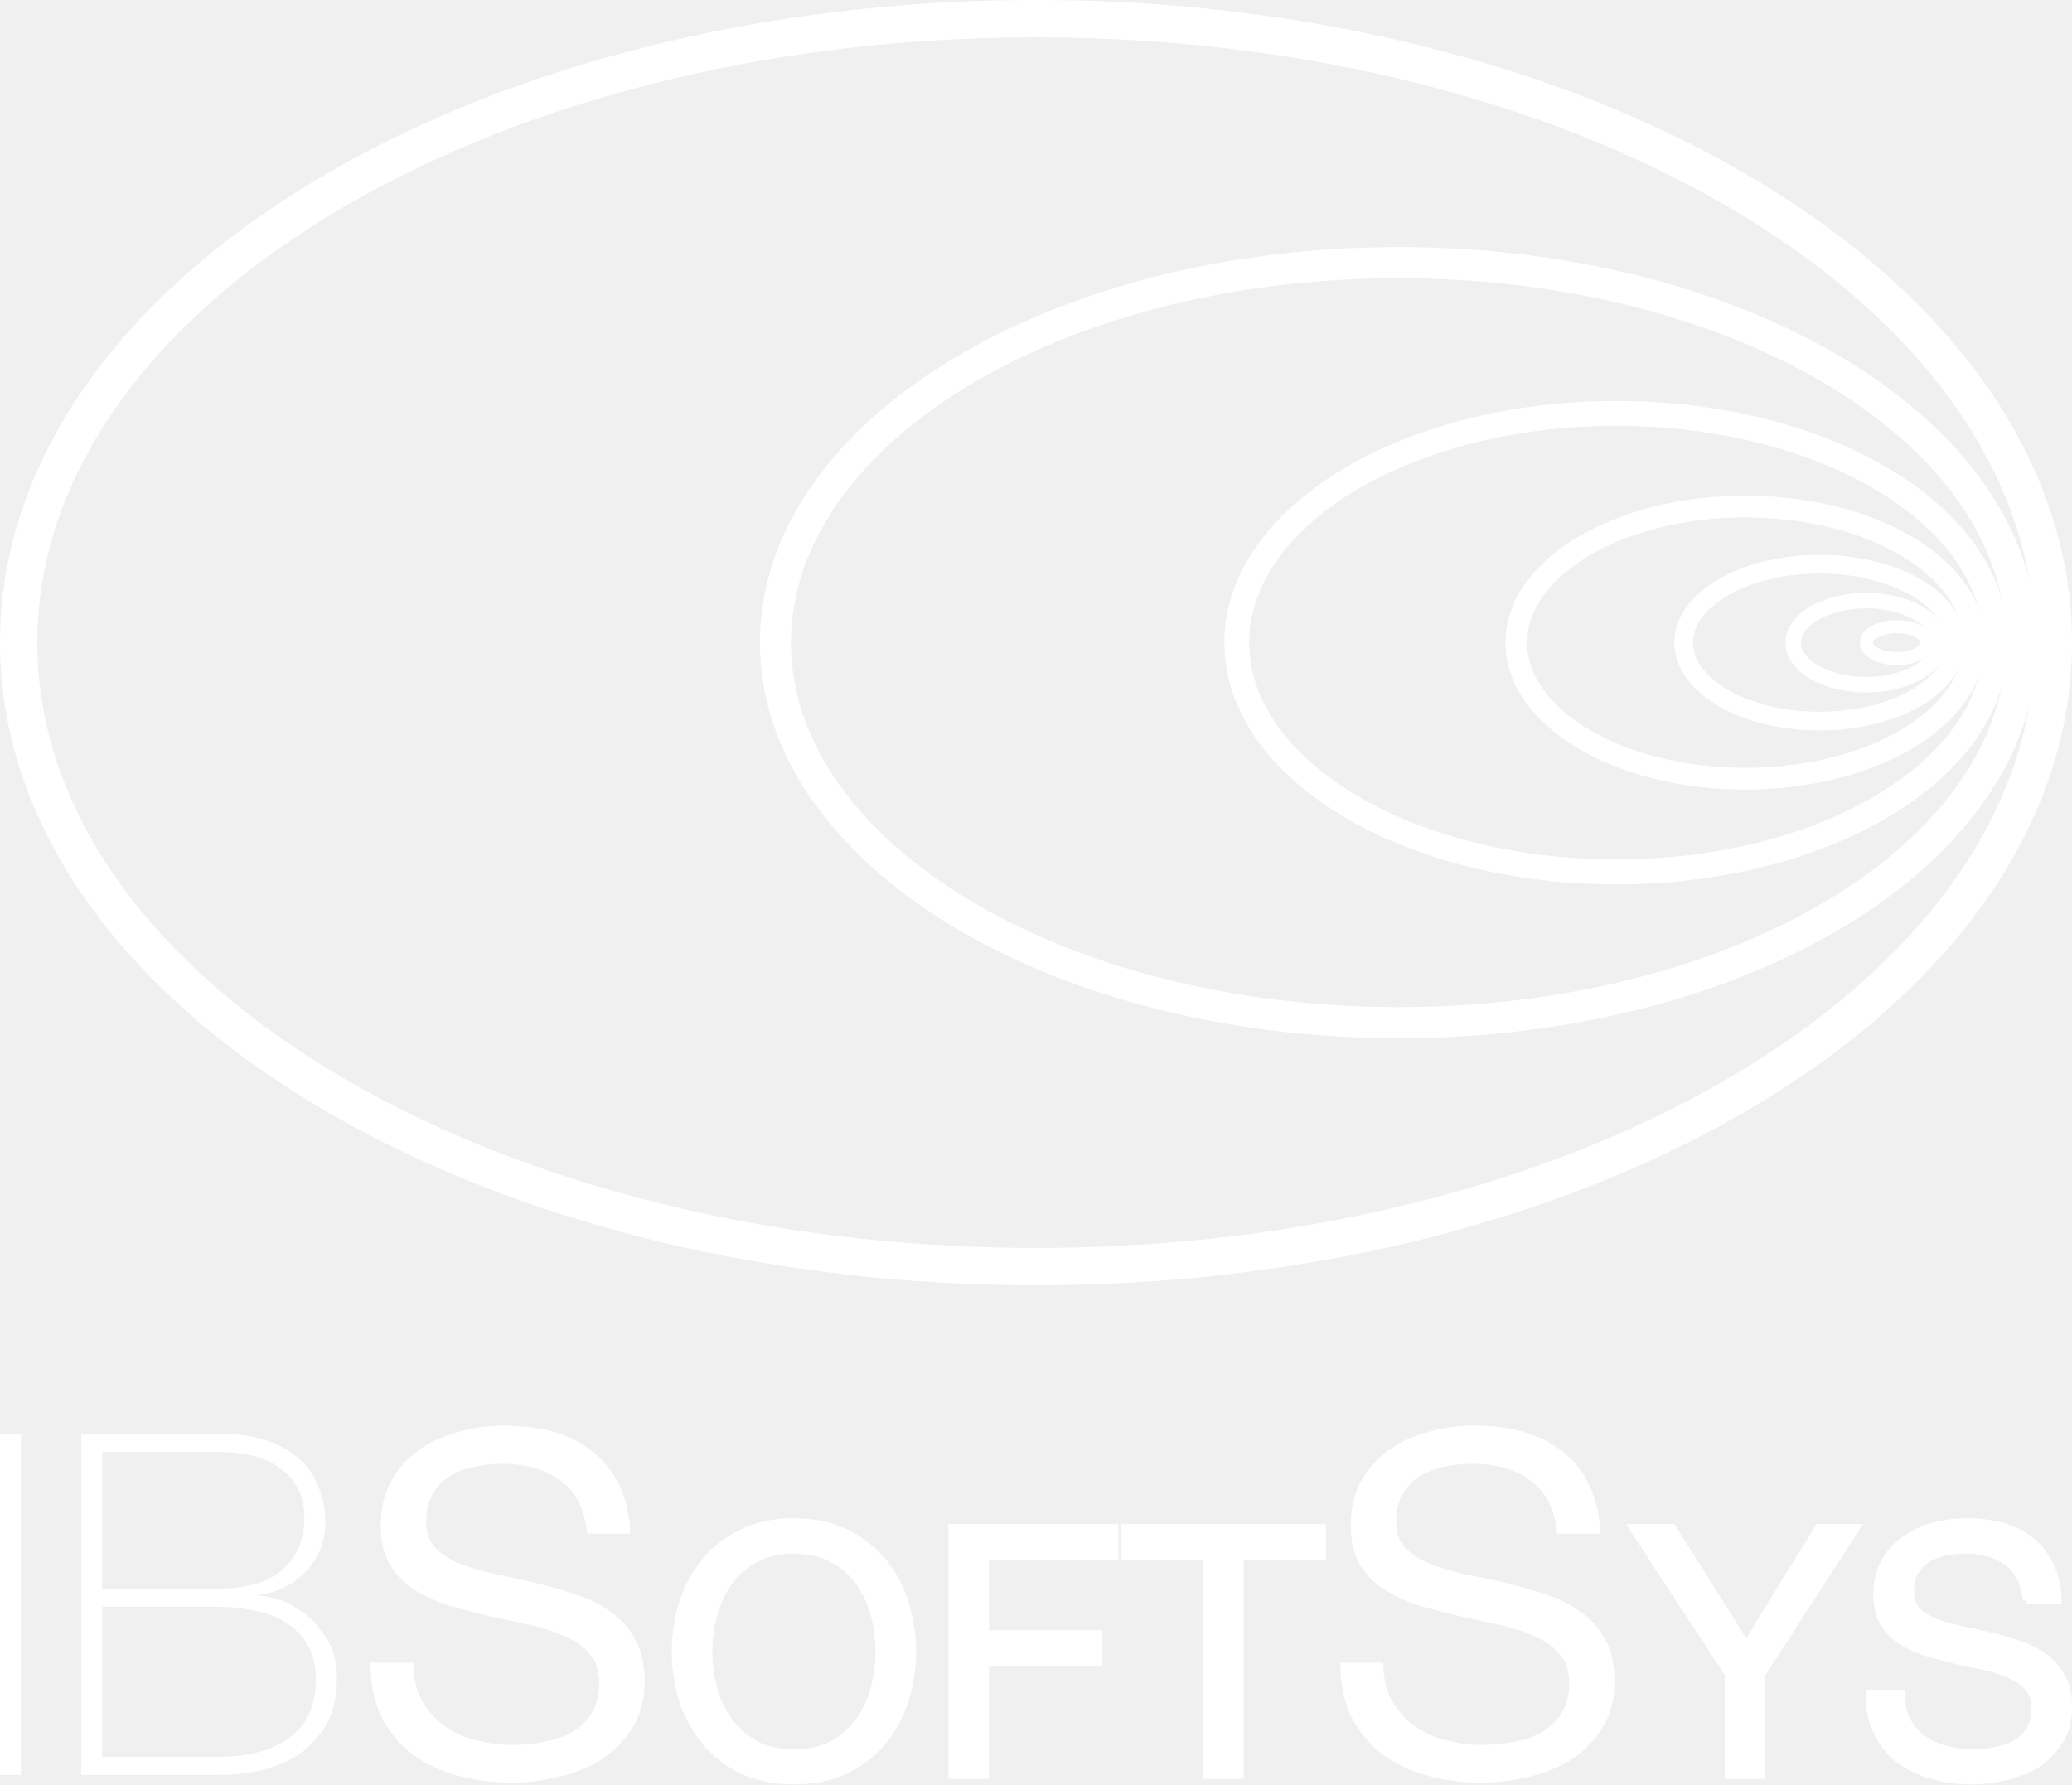
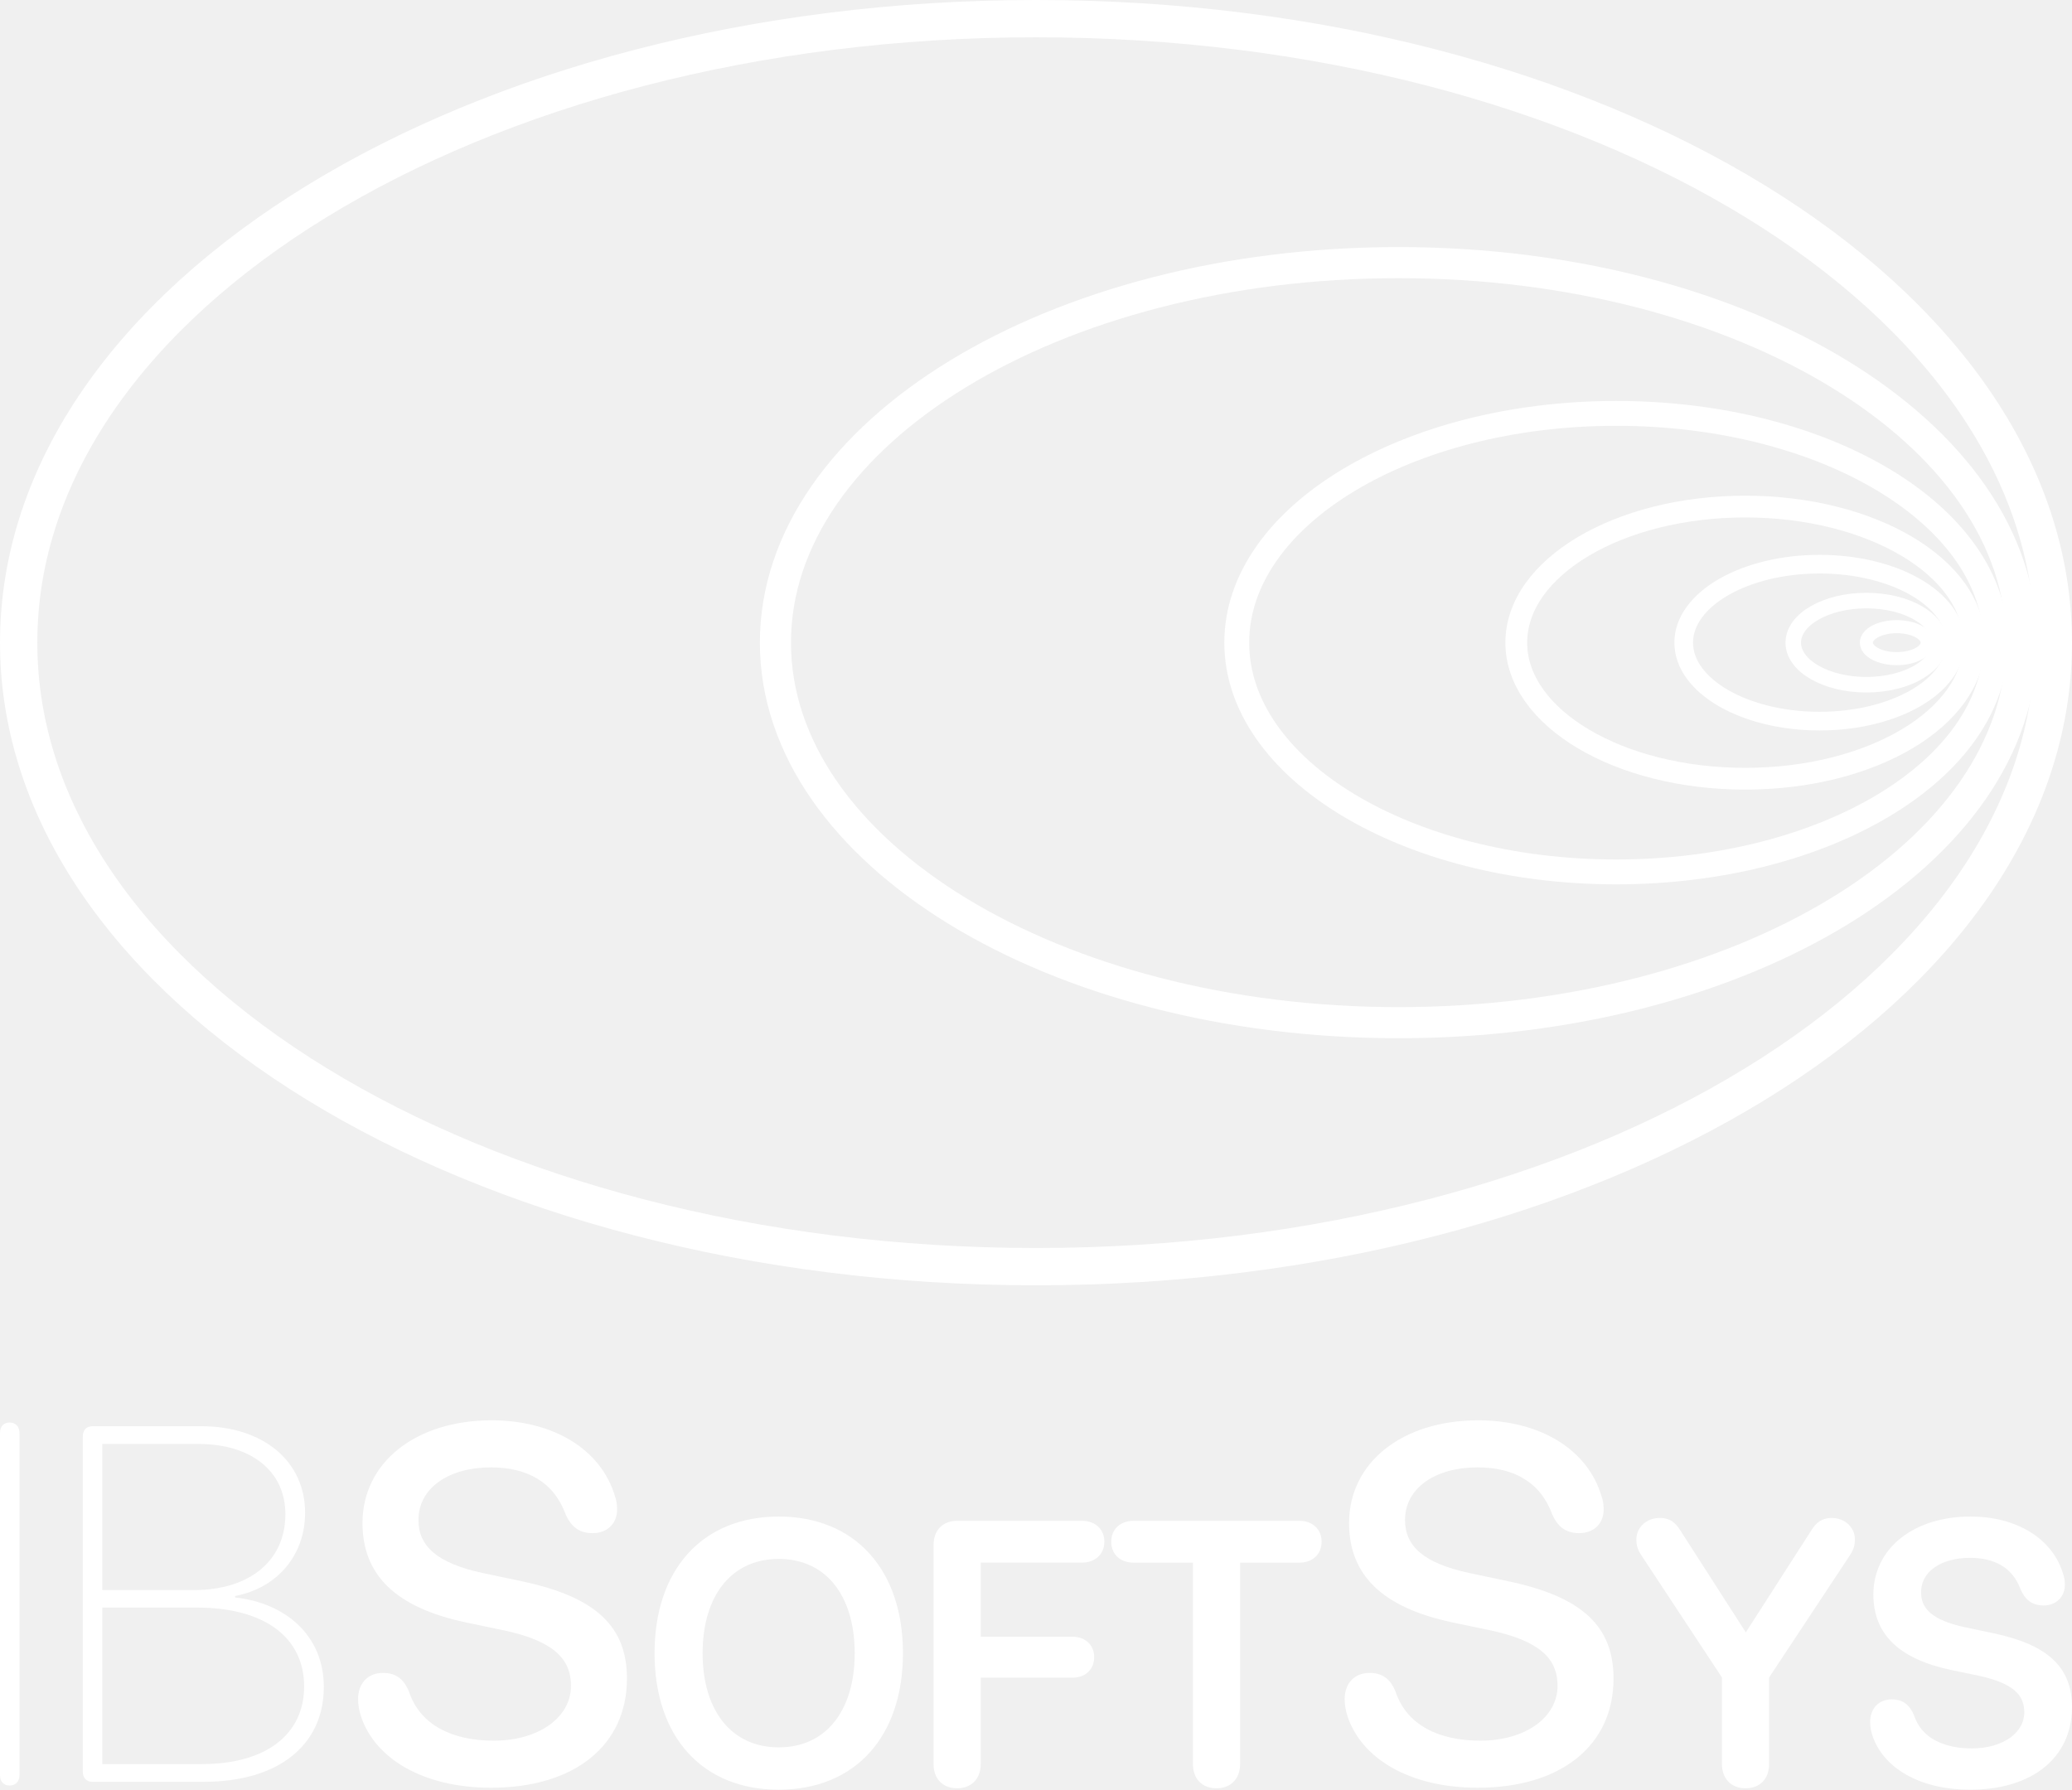
- <svg xmlns="http://www.w3.org/2000/svg" width="333.173" height="286.955" viewBox="0 0 88.152 75.923">
+ <svg xmlns="http://www.w3.org/2000/svg" width="333.173" height="287.812" viewBox="0 0 88.152 76.15">
  <defs>
    <path id="G" d="M-42 1608h588v290H-42z" />
    <path id="b" d="M1600.665 5530.211h158.58v94.55H1600.665z" />
    <path id="a" d="M157-13h55v40h-55z" />
    <path id="c" d="M157-13h55v40h-55z" />
    <path id="d" d="M1600.665 5530.211h158.58v94.55H1600.665z" />
    <path id="e" d="M157-13h55v40h-55z" />
    <path id="f" d="M1600.665 5530.211h158.58v94.55H1600.665z" />
    <path id="g" d="M157-13h55v40h-55z" />
    <path id="h" d="M1600.665 5530.211h158.58v94.55H1600.665z" />
    <path id="i" d="M157-13h55v40h-55z" />
    <path id="j" d="M1600.665 5530.211h158.58v94.55H1600.665z" />
    <path id="k" d="M157-13h55v40h-55z" />
    <path id="l" d="M1600.665 5530.211h158.58v94.55H1600.665z" />
    <path id="m" d="M157-13h55v40h-55z" />
    <path id="n" d="M1600.665 5530.211h158.58v94.55H1600.665z" />
    <path id="o" d="M157-13h55v40h-55z" />
    <path id="p" d="M1600.665 5530.211h158.58v94.55H1600.665z" />
    <path id="q" d="M157-13h55v40h-55z" />
    <path id="r" d="M1600.665 5530.211h158.58v94.55H1600.665z" />
    <path id="s" d="M157-13h55v40h-55z" />
    <path id="t" d="M1600.665 5530.211h158.58v94.55H1600.665z" />
    <path id="u" d="M157-13h55v40h-55z" />
    <path id="v" d="M1600.665 5530.211h158.58v94.55H1600.665z" />
    <path id="w" d="M157-13h55v40h-55z" />
    <path id="x" d="M1600.665 5530.211h158.58v94.55H1600.665z" />
    <path id="y" d="M157-13h55v40h-55z" />
    <path id="z" d="M1600.665 5530.211h158.58v94.55H1600.665z" />
    <path id="A" d="M157-13h55v40h-55z" />
    <path id="B" d="M1600.665 5530.211h158.58v94.55H1600.665z" />
    <path id="C" d="M157-13h55v40h-55z" />
    <path id="D" d="M1600.665 5530.211h158.58v94.55H1600.665z" />
    <path id="E" d="M157-13h55v40h-55z" />
    <path id="F" d="M1600.665 5530.211h158.58v94.55H1600.665z" />
    <marker id="H" orient="auto" refX="0" refY="0" style="overflow:visible">
      <path d="m0 0 5-5-17.5 5L5 5Z" style="fill:context-stroke;fill-rule:evenodd;stroke:context-stroke;stroke-width:1pt" transform="matrix(-.8 0 0 -.8 -10 0)" />
    </marker>
    <marker id="I" orient="auto" refX="0" refY="0" style="overflow:visible">
      <path d="m0 0 5-5-17.5 5L5 5Z" style="fill:context-stroke;fill-rule:evenodd;stroke:context-stroke;stroke-width:1pt" transform="matrix(-.8 0 0 -.8 -10 0)" />
    </marker>
  </defs>
  <g style="display:inline">
    <g transform="translate(-8.024842 -5.783887)">
      <ellipse cx="52.101" cy="33.128" rx="43.282" ry="26.551" style="font-variation-settings:normal;display:inline;fill:none;fill-opacity:1;stroke:#fff;stroke-width:1.587;stroke-linecap:butt;stroke-linejoin:miter;stroke-miterlimit:4;stroke-dasharray:none;stroke-dashoffset:0;stroke-opacity:1;stop-color:#000" />
      <ellipse cx="67.526" cy="33.128" rx="26.511" ry="16.17" style="font-variation-settings:normal;display:inline;fill:none;fill-opacity:1;stroke:#fff;stroke-width:1.323;stroke-linecap:butt;stroke-linejoin:miter;stroke-miterlimit:4;stroke-dasharray:none;stroke-dashoffset:0;stroke-opacity:1;stop-color:#000" />
      <ellipse cx="76.787" cy="33.128" rx="16.145" ry="9.755" style="font-variation-settings:normal;display:inline;fill:none;fill-opacity:1;stroke:#fff;stroke-width:1.058;stroke-linecap:butt;stroke-linejoin:miter;stroke-miterlimit:4;stroke-dasharray:none;stroke-dashoffset:0;stroke-opacity:1;stop-color:#000" />
      <ellipse cx="82.273" cy="33.128" rx="9.739" ry="5.79" style="font-variation-settings:normal;display:inline;fill:none;fill-opacity:1;stroke:#fff;stroke-width:.926;stroke-linecap:butt;stroke-linejoin:miter;stroke-miterlimit:4;stroke-dasharray:none;stroke-dashoffset:0;stroke-opacity:1;stop-color:#000" />
      <ellipse cx="85.437" cy="33.128" rx="5.78" ry="3.339" style="font-variation-settings:normal;display:inline;fill:none;fill-opacity:1;stroke:#fff;stroke-width:.794;stroke-linecap:butt;stroke-linejoin:miter;stroke-miterlimit:4;stroke-dasharray:none;stroke-dashoffset:0;stroke-opacity:1;stop-color:#000" />
      <ellipse cx="87.427" cy="33.128" rx="3.109" ry="1.79" style="font-variation-settings:normal;display:inline;fill:none;fill-opacity:1;stroke:#fff;stroke-width:.661;stroke-linecap:butt;stroke-linejoin:miter;stroke-miterlimit:4;stroke-dasharray:none;stroke-dashoffset:0;stroke-opacity:1;stop-color:#000" />
      <ellipse cx="88.722" cy="33.128" rx="1.293" ry=".68" style="font-variation-settings:normal;display:inline;fill:none;fill-opacity:1;stroke:#fff;stroke-width:.556;stroke-linecap:butt;stroke-linejoin:miter;stroke-miterlimit:4;stroke-dasharray:none;stroke-dashoffset:0;stroke-opacity:1;stop-color:#000" />
    </g>
-     <path d="M-138.882 61.468h1.222v19.836h-1.222zM-134.162 61.468h7.945q1.778 0 2.973.445 1.195.445 1.917 1.167.722.722 1.028 1.667.333.917.333 1.861 0 .806-.278 1.528t-.806 1.278q-.5.556-1.222.945-.695.361-1.556.472l.056.056q.194-.028.917.167.722.194 1.5.75.806.528 1.417 1.5.639.945.639 2.445 0 1.361-.5 2.389-.5 1.028-1.417 1.75-.889.695-2.167 1.056-1.278.361-2.834.361h-7.945zm7.945 9.001q2.528 0 3.778-1.111 1.25-1.139 1.25-2.973 0-1.083-.417-1.806-.417-.75-1.111-1.195-.695-.472-1.611-.667-.889-.194-1.889-.194h-6.723v7.945zm0 9.779q2.667 0 4.167-1.111 1.528-1.139 1.528-3.389 0-1.278-.528-2.084-.528-.833-1.361-1.306-.806-.472-1.834-.639-1-.194-1.972-.194h-6.723v8.723z" style="font-weight:200;font-size:27.781px;line-height:1.25;font-family:&quot;Helvetica Neue&quot;;-inkscape-font-specification:&quot;Helvetica Neue Ultra-Light&quot;;text-align:center;letter-spacing:0;text-anchor:middle;display:inline;fill:#fff;fill-opacity:1;stroke:none;stroke-width:.265" transform="translate(101.6452 16.01865) scale(.7318803)" />
-     <path d="M-104.745 67.274h2.5q-.056-1.639-.639-2.806-.556-1.195-1.556-1.972-.972-.778-2.278-1.139-1.306-.361-2.834-.361-1.361 0-2.667.361-1.278.333-2.306 1.056-1.0.695-1.611 1.806-.611 1.083-.611 2.584 0 1.361.528 2.278.556.889 1.445 1.472.917.556 2.056.917 1.139.333 2.306.611 1.195.25 2.334.5 1.139.25 2.028.667.917.389 1.445 1.028.556.639.556 1.667 0 1.083-.445 1.778-.445.695-1.167 1.111-.722.389-1.639.556-.889.167-1.778.167-1.111 0-2.167-.278-1.056-.278-1.861-.861-.778-.583-1.278-1.472-.472-.917-.472-2.167h-2.5q0 1.806.639 3.139.667 1.306 1.778 2.167 1.139.833 2.611 1.25 1.5.417 3.167.417 1.361 0 2.723-.333 1.389-.306 2.5-1 1.111-.722 1.806-1.834.722-1.139.722-2.723 0-1.472-.556-2.445-.528-.972-1.445-1.611-.889-.639-2.028-1-1.139-.389-2.334-.667-1.167-.278-2.306-.5-1.139-.25-2.056-.611-.889-.361-1.445-.917-.528-.583-.528-1.5 0-.972.361-1.611.389-.667 1-1.056.639-.389 1.445-.556.806-.167 1.639-.167 2.056 0 3.362.972 1.333.945 1.556 3.084z" style="font-weight:400;font-size:27.781px;line-height:1.25;font-family:&quot;Helvetica Neue&quot;;-inkscape-font-specification:&quot;Helvetica Neue&quot;;text-align:center;letter-spacing:0;text-anchor:middle;display:inline;fill:#fff;fill-opacity:1;stroke:none;stroke-width:.265" transform="translate(101.6452 16.01865) scale(.7318803)" />
-     <path d="M-97.697 74.125q0-1.086.282-2.131.282-1.066.885-1.91.603-.845 1.548-1.347.945-.523 2.252-.523 1.307 0 2.252.523.945.503 1.548 1.347.603.845.885 1.91.282 1.046.282 2.131 0 1.086-.282 2.152-.282 1.046-.885 1.89-.603.845-1.548 1.367-.945.503-2.252.503-1.307 0-2.252-.503-.945-.523-1.548-1.367-.603-.845-.885-1.89-.282-1.066-.282-2.152zm-1.91 0q0 1.468.422 2.835.442 1.347 1.307 2.393.865 1.046 2.152 1.669 1.287.603 2.996.603 1.709 0 2.996-.603 1.287-.623 2.152-1.669.865-1.046 1.287-2.393.442-1.367.442-2.835 0-1.468-.442-2.815-.422-1.367-1.287-2.413-.865-1.046-2.152-1.669-1.287-.623-2.996-.623-1.709 0-2.996.623t-2.152 1.669q-.865 1.046-1.307 2.413-.422 1.347-.422 2.815zM-83.525 66.947v14.357h1.91v-6.575h6.596v-1.609h-6.596v-4.565h7.521v-1.609zM-68.721 68.555v12.749h1.91v-12.749h4.786v-1.609h-11.482v1.609z" style="font-weight:400;font-size:20.108px;line-height:1.25;font-family:&quot;Helvetica Neue&quot;;-inkscape-font-specification:&quot;Helvetica Neue&quot;;font-variation-settings:normal;text-align:center;letter-spacing:0;text-anchor:middle;display:inline;vector-effect:none;fill:#fff;fill-opacity:1;stroke:#fff;stroke-width:.45;stroke-linecap:butt;stroke-linejoin:miter;stroke-miterlimit:4;stroke-dasharray:none;stroke-dashoffset:0;stroke-opacity:1;-inkscape-stroke:none;stop-color:#000" transform="translate(101.6452 16.01865) scale(.7318803)" />
-     <path d="M-48.36 67.274h2.5q-.056-1.639-.639-2.806-.556-1.195-1.556-1.972-.972-.778-2.278-1.139-1.306-.361-2.834-.361-1.361 0-2.667.361-1.278.333-2.306 1.056-1.0.695-1.611 1.806-.611 1.083-.611 2.584 0 1.361.528 2.278.556.889 1.445 1.472.917.556 2.056.917 1.139.333 2.306.611 1.195.25 2.334.5 1.139.25 2.028.667.917.389 1.445 1.028.556.639.556 1.667 0 1.083-.445 1.778-.445.695-1.167 1.111-.722.389-1.639.556-.889.167-1.778.167-1.111 0-2.167-.278-1.056-.278-1.861-.861-.778-.583-1.278-1.472-.472-.917-.472-2.167h-2.5q0 1.806.639 3.139.667 1.306 1.778 2.167 1.139.833 2.611 1.25 1.5.417 3.167.417 1.361 0 2.723-.333 1.389-.306 2.5-1 1.111-.722 1.806-1.834.722-1.139.722-2.723 0-1.472-.556-2.445-.528-.972-1.445-1.611-.889-.639-2.028-1-1.139-.389-2.334-.667-1.167-.278-2.306-.5-1.139-.25-2.056-.611-.889-.361-1.445-.917-.528-.583-.528-1.5 0-.972.361-1.611.389-.667 1-1.056.639-.389 1.445-.556.806-.167 1.639-.167 2.056 0 3.362.972 1.333.945 1.556 3.084z" style="font-weight:400;font-size:27.781px;line-height:1.25;font-family:&quot;Helvetica Neue&quot;;-inkscape-font-specification:&quot;Helvetica Neue&quot;;text-align:center;letter-spacing:0;text-anchor:middle;display:inline;fill:#fff;fill-opacity:1;stroke:none;stroke-width:.265" transform="translate(101.6452 16.01865) scale(.7318803)" />
-     <path d="m-36.486 75.432 5.49-8.486h-2.172l-4.203 6.837-4.303-6.837h-2.272l5.55 8.486v5.872h1.91zM-21.074 71.149h1.81q-.04-1.186-.462-2.031-.402-.865-1.126-1.428-.704-.563-1.649-.824-.945-.261-2.051-.261-.985 0-1.93.261-.925.241-1.669.764-.724.503-1.166 1.307-.442.784-.442 1.87 0 .985.382 1.649.402.643 1.046 1.066.664.402 1.488.664.824.241 1.669.442.865.181 1.689.362.824.181 1.468.483.664.282 1.046.744.402.462.402 1.206 0 .784-.322 1.287-.322.503-.845.804-.523.282-1.186.402-.643.121-1.287.121-.804 0-1.568-.201-.764-.201-1.347-.623-.563-.422-.925-1.066-.342-.664-.342-1.568h-1.81q0 1.307.462 2.272.483.945 1.287 1.568.824.603 1.89.905 1.086.302 2.292.302.985 0 1.971-.241 1.005-.221 1.81-.724.804-.523 1.307-1.327.523-.824.523-1.971 0-1.066-.402-1.77-.382-.704-1.046-1.166-.643-.462-1.468-.724-.824-.282-1.689-.483-.845-.201-1.669-.362-.824-.181-1.488-.442-.643-.261-1.046-.664-.382-.422-.382-1.086 0-.704.261-1.166.282-.483.724-.764.462-.282 1.046-.402.583-.121 1.186-.121 1.488 0 2.433.704.965.684 1.126 2.232z" style="font-weight:400;font-size:20.108px;line-height:1.25;font-family:&quot;Helvetica Neue&quot;;-inkscape-font-specification:&quot;Helvetica Neue&quot;;font-variation-settings:normal;text-align:center;letter-spacing:0;text-anchor:middle;display:inline;vector-effect:none;fill:#fff;fill-opacity:1;stroke:#fff;stroke-width:.45;stroke-linecap:butt;stroke-linejoin:miter;stroke-miterlimit:4;stroke-dasharray:none;stroke-dashoffset:0;stroke-opacity:1;-inkscape-stroke:none;stop-color:#000" transform="translate(101.6452 16.01865) scale(.7318803)" />
+     <g style="display:inline">
+       <path d="M-83.384 1027.842c.326 0 .543-.217.543-.57v-18.842c0-.353-.217-.57-.543-.57s-.529.217-.529.57v18.842c0 .353.203.57.529.57zM-78.826 1027.638h6.131c4.11 0 6.606-2.021 6.606-5.223 0-2.835-2.116-4.626-4.883-4.924v-.081c2.333-.448 3.852-2.252 3.852-4.585 0-2.835-2.306-4.761-5.711-4.761h-5.996c-.326 0-.529.217-.529.57v18.435c0 .353.203.57.529.57zm.543-10.554v-8.044h5.29c2.916 0 4.788 1.506 4.788 3.866 0 2.577-1.98 4.178-5.046 4.178zm0 9.577v-8.614h5.209c3.717 0 5.901 1.641 5.901 4.341 0 2.632-2.089 4.273-5.616 4.273z" style="font-weight:200;font-size:19.05px;line-height:1.25;font-family:Lato;-inkscape-font-specification:&quot;SF Pro Rounded Ultra-Light&quot;;text-align:center;letter-spacing:0;text-anchor:middle;fill:#fff;stroke:none;stroke-width:.265" transform="translate(64.85978 -718.4883) scale(.7729405)" />
+       <path d="M-56.878 1027.964c4.571 0 7.474-2.32 7.474-6.009 0-2.849-1.682-4.49-5.792-5.358l-2.13-.448c-2.537-.543-3.554-1.492-3.554-2.917 0-1.791 1.696-2.903 3.988-2.903 1.953 0 3.446.773 4.11 2.577.312.705.76 1.044 1.492 1.044.787 0 1.343-.515 1.343-1.302 0-.285-.041-.515-.109-.705-.76-2.618-3.418-4.205-6.796-4.205-4.164 0-7.108 2.306-7.108 5.657 0 2.821 1.777 4.639 5.684 5.467l2.143.448c2.618.57 3.649 1.519 3.649 3.038 0 1.75-1.777 3.025-4.259 3.025-2.265 0-4.042-.855-4.653-2.686-.298-.733-.746-1.044-1.438-1.044-.827 0-1.37.57-1.37 1.451 0 .326.068.651.163.95.76 2.279 3.364 3.92 7.162 3.92z" style="font-weight:500;font-size:19.05px;line-height:1.25;font-family:Lato;-inkscape-font-specification:&quot;SF Pro Rounded Medium&quot;;text-align:center;letter-spacing:0;text-anchor:middle;fill:#fff;stroke:none;stroke-width:.265" transform="translate(64.85978 -718.4883) scale(.7729405)" />
+       <path d="M-41.049 1027.874c4.075 0 6.637-2.808 6.637-7.315s-2.563-7.325-6.637-7.325c-4.084 0-6.637 2.818-6.637 7.325s2.553 7.315 6.637 7.315zm0-1.934c-2.69 0-4.389-2.082-4.389-5.38 0-3.309 1.699-5.39 4.389-5.39 2.69 0 4.379 2.082 4.379 5.39 0 3.299-1.689 5.38-4.379 5.38zM-31.23 1027.795c.677 0 1.1-.432 1.1-1.139v-4.949h5.253c.589 0 .992-.363.992-.933 0-.56-.403-.923-.992-.923h-5.253v-4.477h5.773c.609 0 1.031-.373 1.031-.952s-.412-.952-1.031-.952h-6.873c-.687 0-1.1.432-1.1 1.139v12.047c0 .707.412 1.139 1.1 1.139zM-16.954 1027.795c.677 0 1.1-.432 1.1-1.139v-11.281h3.466c.609 0 1.021-.373 1.021-.952s-.412-.952-1.021-.952h-9.141c-.609 0-1.021.373-1.021.952s.412.952 1.021.952h3.476v11.281c0 .707.412 1.139 1.1 1.139z" style="font-weight:500;font-size:20.108px;line-height:1.25;font-family:Lato;-inkscape-font-specification:&quot;SF Pro Rounded Medium&quot;;text-align:center;letter-spacing:0;text-anchor:middle;fill:#fff;stroke:#fff;stroke-width:.397;stroke-miterlimit:4;stroke-dasharray:none;stroke-opacity:1" transform="translate(64.85978 -718.4883) scale(.7729405)" />
+       <path d="M-2.575 1027.964c4.571 0 7.474-2.32 7.474-6.009 0-2.849-1.682-4.49-5.792-5.358l-2.13-.448c-2.537-.543-3.554-1.492-3.554-2.917 0-1.791 1.696-2.903 3.988-2.903 1.953 0 3.446.773 4.11 2.577.312.705.76 1.044 1.492 1.044.787 0 1.343-.515 1.343-1.302 0-.285-.041-.515-.109-.705-.76-2.618-3.418-4.205-6.796-4.205-4.164 0-7.108 2.306-7.108 5.657 0 2.821 1.777 4.639 5.684 5.467l2.143.448c2.618.57 3.649 1.519 3.649 3.038 0 1.75-1.777 3.025-4.259 3.025-2.265 0-4.042-.855-4.653-2.686-.298-.733-.746-1.044-1.438-1.044-.827 0-1.37.57-1.37 1.451 0 .326.068.651.163.95.76 2.279 3.364 3.92 7.162 3.92z" style="font-weight:500;font-size:27.781px;line-height:1.25;font-family:Lato;-inkscape-font-specification:&quot;SF Pro Rounded Medium&quot;;text-align:center;letter-spacing:0;text-anchor:middle;fill:#fff;stroke:none;stroke-width:.265" transform="translate(64.85978 -718.4883) scale(.7729405)" />
+       <path d="M12.165 1027.795c.687 0 1.1-.432 1.1-1.139v-4.821l4.497-6.804c.167-.255.226-.481.226-.727 0-.57-.471-.992-1.08-.992-.432 0-.707.177-.972.619l-3.721 5.793h-.069l-3.721-5.793c-.275-.452-.53-.619-.982-.619-.619 0-1.09.422-1.09 1.002 0 .245.059.471.226.717l4.487 6.804v4.821c0 .707.422 1.139 1.1 1.139zM24.526 1027.874c3.309 0 5.41-1.679 5.41-4.349 0-2.062-1.217-3.25-4.193-3.878l-1.542-.324c-1.836-.393-2.572-1.08-2.572-2.111 0-1.296 1.227-2.101 2.887-2.101 1.414 0 2.494.56 2.975 1.865.226.511.55.756 1.08.756.569 0 .972-.373.972-.943 0-.206-.029-.373-.079-.511-.55-1.895-2.474-3.044-4.919-3.044-3.014 0-5.145 1.669-5.145 4.094 0 2.042 1.286 3.358 4.114 3.957l1.551.324c1.895.412 2.641 1.1 2.641 2.199 0 1.267-1.286 2.189-3.083 2.189-1.64 0-2.926-.619-3.368-1.944-.216-.53-.54-.756-1.041-.756-.599 0-.992.412-.992 1.051 0 .236.049.471.118.687.55 1.649 2.435 2.837 5.184 2.837z" style="font-weight:500;font-size:20.108px;line-height:1.25;font-family:Lato;-inkscape-font-specification:&quot;SF Pro Rounded Medium&quot;;text-align:center;letter-spacing:0;text-anchor:middle;fill:#fff;stroke:#fff;stroke-width:.397;stroke-miterlimit:4;stroke-dasharray:none;stroke-opacity:1" transform="translate(64.85978 -718.4883) scale(.7729405)" />
+     </g>
  </g>
</svg>
